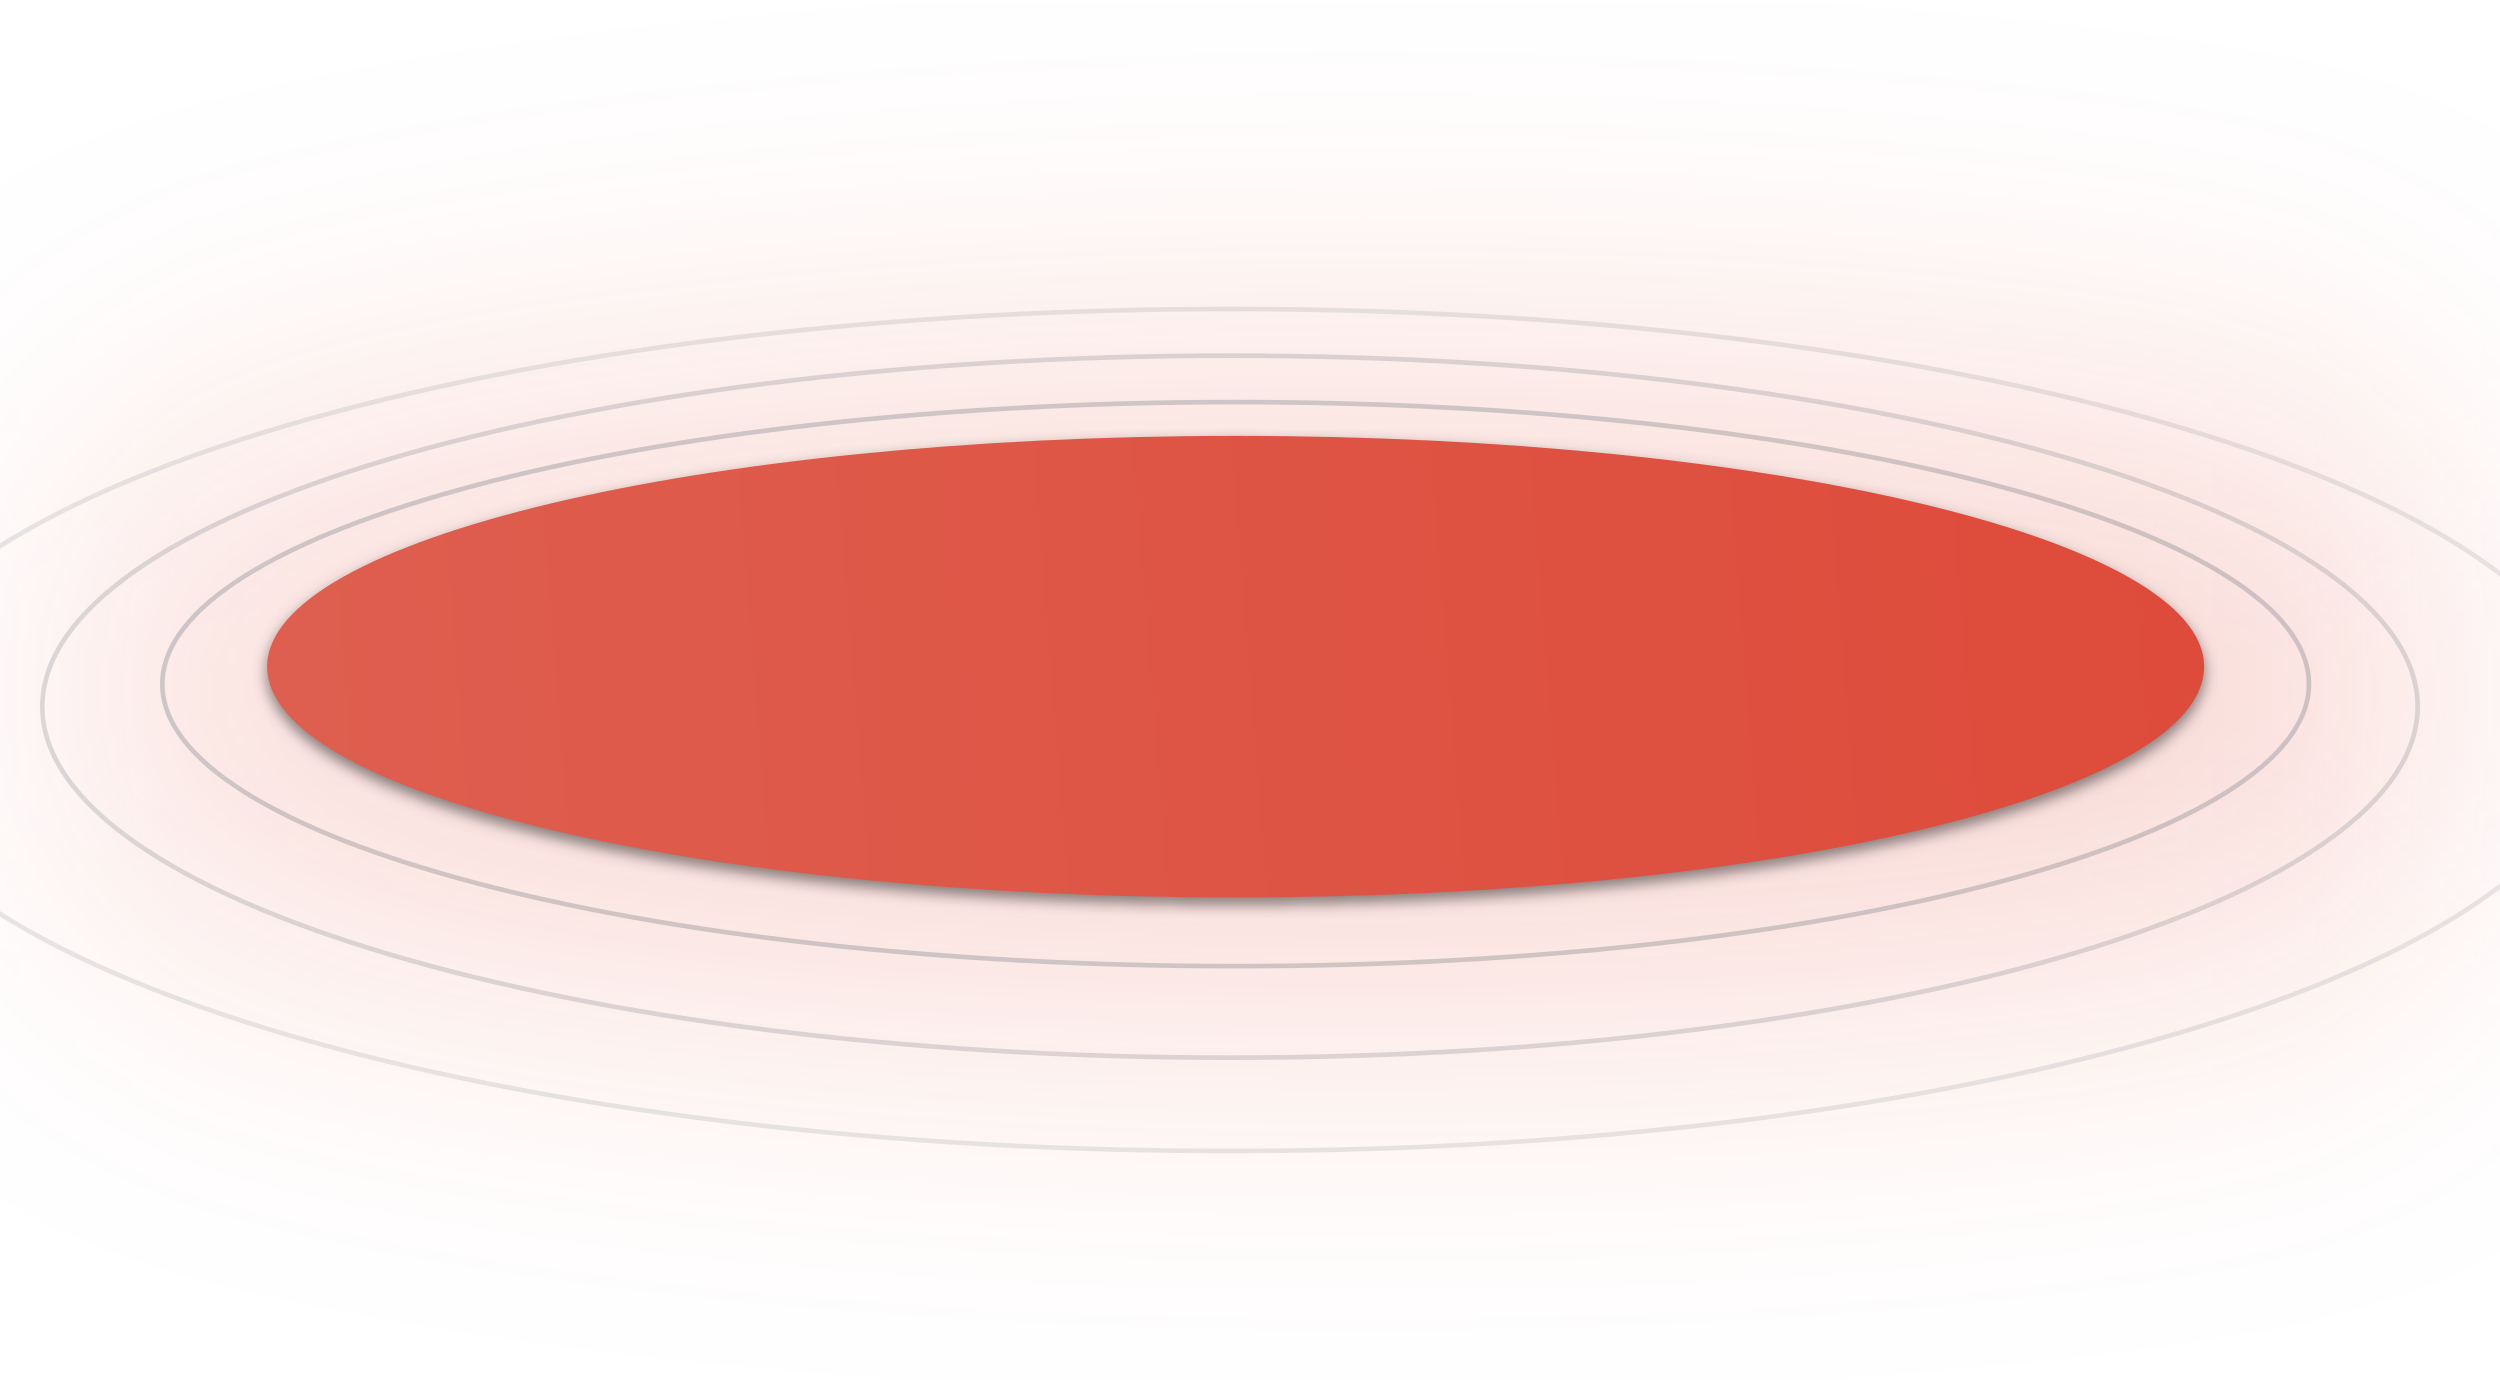
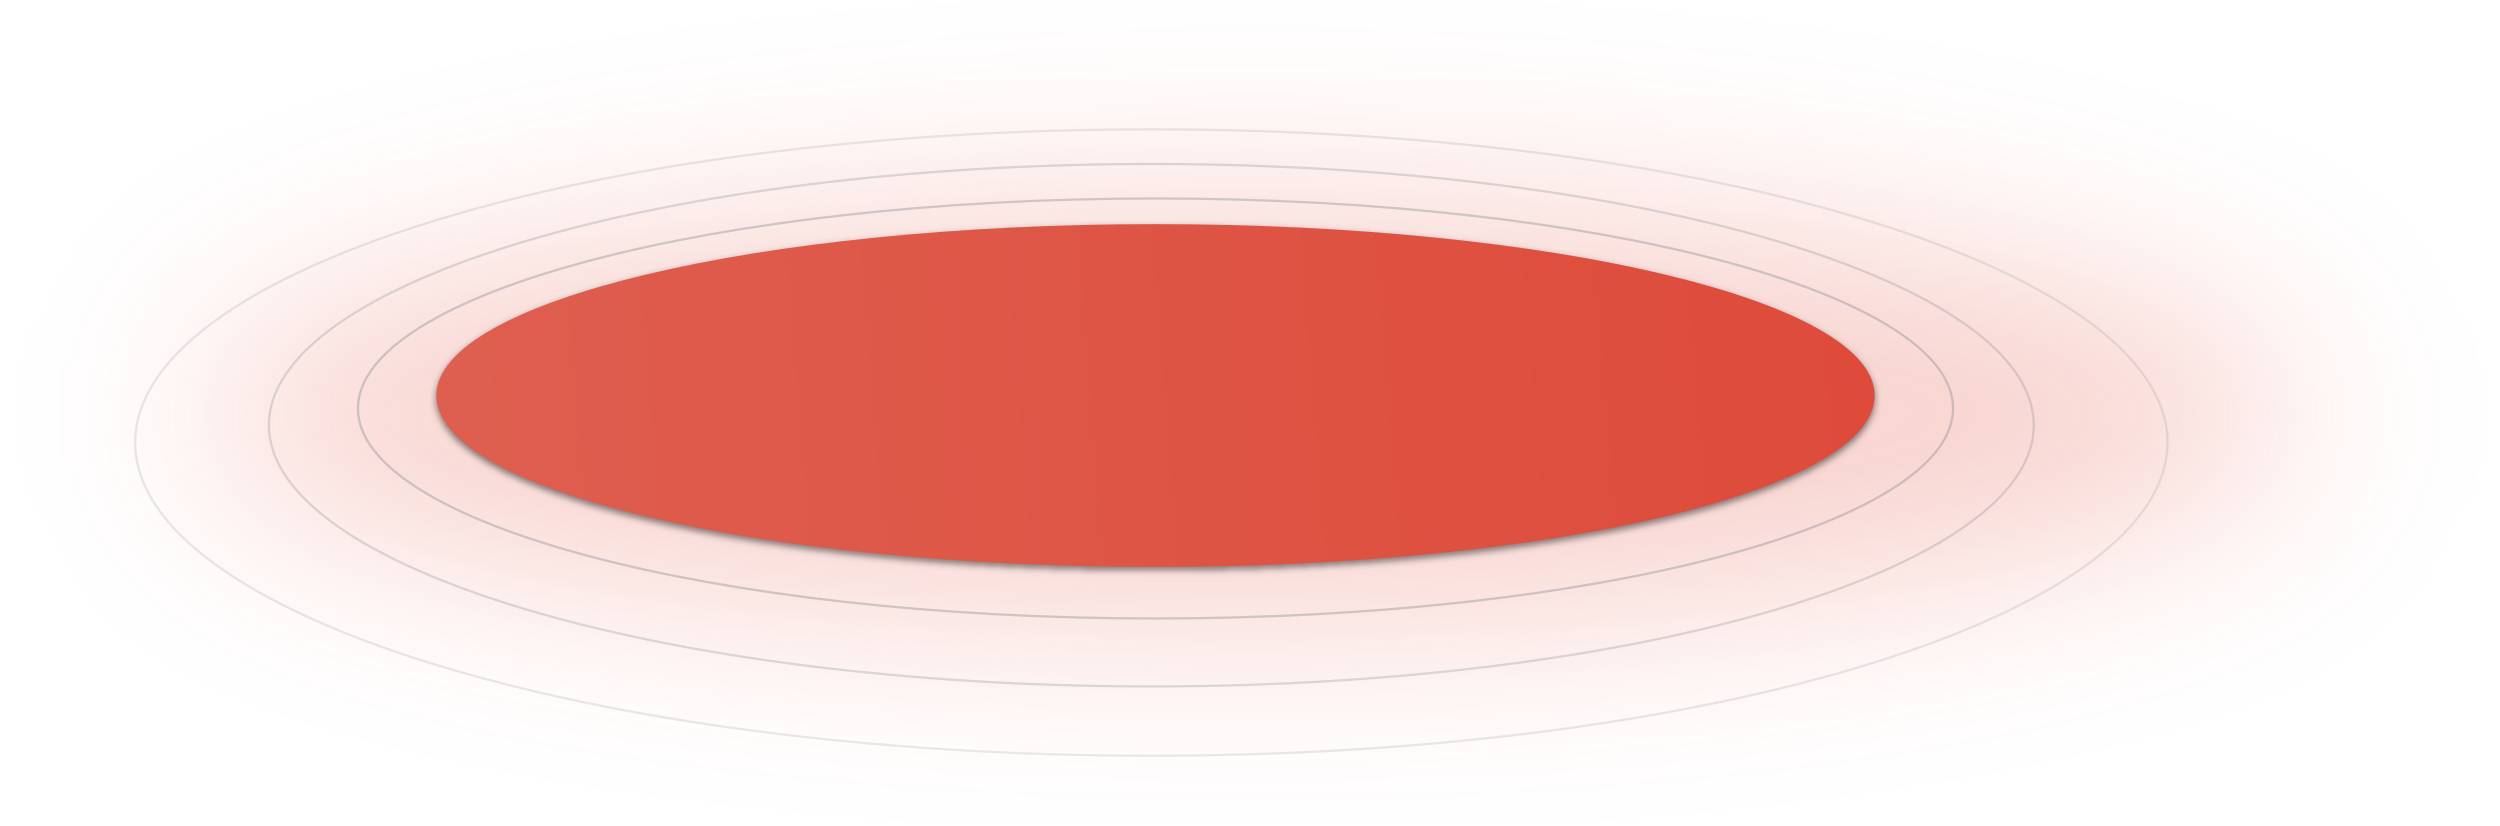
- <svg xmlns="http://www.w3.org/2000/svg" width="375" height="207" viewBox="0 0 375 207" fill="none">
+ <svg xmlns="http://www.w3.org/2000/svg" width="763" height="252" viewBox="0 0 763 252" fill="none">
  <g filter="url(#filter0_f)">
-     <ellipse cx="204.509" cy="103.709" rx="212.655" ry="43.273" fill="#DD230D" fill-opacity="0.2" />
+     <ellipse cx="381.616" cy="126.314" rx="321.281" ry="65.377" fill="#DD230D" fill-opacity="0.2" />
  </g>
-   <path opacity="0.2" d="M389.65 109.5C389.65 118.103 384.007 126.364 373.644 133.934C363.289 141.5 348.282 148.327 329.707 154.067C292.561 165.545 241.222 172.65 184.5 172.65C127.778 172.65 76.439 165.545 39.293 154.067C20.718 148.327 5.711 141.5 -4.644 133.934C-15.007 126.364 -20.65 118.103 -20.65 109.5C-20.65 100.897 -15.007 92.636 -4.644 85.066C5.711 77.5 20.718 70.673 39.293 64.933C76.439 53.455 127.778 46.35 184.5 46.35C241.222 46.35 292.561 53.455 329.707 64.933C348.282 70.673 363.289 77.5 373.644 85.066C384.007 92.636 389.65 100.897 389.65 109.5Z" stroke="#8D8D93" stroke-width="0.7" />
-   <path opacity="0.3" d="M362.65 106C362.65 113.146 357.77 120.026 348.771 126.344C339.782 132.654 326.752 138.351 310.619 143.141C278.357 152.72 233.767 158.65 184.5 158.65C135.233 158.65 90.643 152.72 58.381 143.141C42.248 138.351 29.218 132.654 20.229 126.344C11.23 120.026 6.35 113.146 6.35 106C6.35 98.854 11.23 91.974 20.229 85.656C29.218 79.346 42.248 73.649 58.381 68.859C90.643 59.28 135.233 53.35 184.5 53.35C233.767 53.35 278.357 59.28 310.619 68.859C326.752 73.649 339.782 79.346 348.771 85.656C357.77 91.974 362.65 98.854 362.65 106Z" stroke="#8D8D93" stroke-width="0.7" />
-   <path opacity="0.4" d="M346.341 102.618C346.341 108.317 341.967 113.836 333.826 118.924C325.704 124.001 313.928 128.586 299.344 132.441C270.183 140.15 229.879 144.923 185.345 144.923C140.812 144.923 100.507 140.15 71.346 132.441C56.763 128.586 44.987 124.001 36.865 118.924C28.724 113.836 24.35 108.317 24.35 102.618C24.35 96.919 28.724 91.4 36.865 86.312C44.987 81.235 56.763 76.65 71.346 72.795C100.507 65.086 140.812 60.314 185.345 60.314C229.879 60.314 270.183 65.086 299.344 72.795C313.928 76.65 325.704 81.235 333.826 86.312C341.967 91.4 346.341 96.919 346.341 102.618Z" stroke="#8D8D93" stroke-width="0.7" />
+   <path opacity="0.2" d="M661.508 135.063C661.508 148.144 652.928 160.672 637.254 172.124C621.586 183.569 598.893 193.892 570.82 202.566C514.677 219.914 437.096 230.65 351.387 230.65C265.677 230.65 188.096 219.914 131.953 202.566C103.88 193.892 81.186 183.569 65.519 172.124C49.845 160.672 41.265 148.144 41.265 135.063C41.265 121.982 49.845 109.454 65.519 98.003C81.186 86.557 103.88 76.235 131.953 67.56C188.096 50.212 265.677 39.477 351.387 39.477C437.096 39.477 514.677 50.212 570.82 67.56C598.893 76.235 621.586 86.557 637.254 98.003C652.928 109.454 661.508 121.982 661.508 135.063Z" stroke="#8D8D93" stroke-width="0.7" />
+   <path opacity="0.3" d="M620.717 129.776C620.717 140.66 613.286 151.101 599.673 160.657C586.07 170.207 566.363 178.821 541.98 186.06C493.218 200.539 425.833 209.499 351.387 209.499C276.94 209.499 209.556 200.539 160.794 186.06C136.41 178.821 116.704 170.207 103.1 160.657C89.488 151.101 82.056 140.66 82.056 129.776C82.056 118.891 89.488 108.45 103.1 98.894C116.704 89.345 136.41 80.731 160.794 73.491C209.556 59.013 276.94 50.053 351.387 50.053C425.833 50.053 493.218 59.013 541.98 73.491C566.363 80.731 586.07 89.345 599.673 98.894C613.286 108.45 620.717 118.891 620.717 129.776Z" stroke="#8D8D93" stroke-width="0.7" />
+   <path opacity="0.4" d="M596.077 124.666C596.077 133.373 589.396 141.759 577.085 149.454C564.792 157.137 546.981 164.069 524.941 169.896C480.865 181.548 419.956 188.759 352.664 188.759C285.372 188.759 224.463 181.548 180.387 169.896C158.347 164.069 140.535 157.137 128.243 149.454C115.932 141.759 109.251 133.373 109.251 124.666C109.251 115.959 115.932 107.574 128.243 99.879C140.535 92.195 158.347 85.263 180.387 79.437C224.463 67.784 285.372 60.573 352.664 60.573C419.956 60.573 480.865 67.784 524.941 79.437C546.981 85.263 564.792 92.195 577.085 99.879C589.396 107.574 596.077 115.959 596.077 124.666Z" stroke="#8D8D93" stroke-width="0.7" />
  <g filter="url(#filter1_d)">
-     <ellipse cx="185.345" cy="100" rx="145.273" ry="34.618" fill="url(#paint0_linear)" />
+     <ellipse cx="352.664" cy="120.711" rx="219.48" ry="52.302" fill="url(#paint0_linear)" />
  </g>
  <defs>
-     <filter id="filter0_f" x="-68.145" y="0.436" width="545.309" height="206.545" filterUnits="userSpaceOnUse" color-interpolation-filters="sRGB">
+     <filter id="filter0_f" x="0.335" y="0.937" width="762.562" height="250.754" filterUnits="userSpaceOnUse" color-interpolation-filters="sRGB">
      <feFlood flood-opacity="0" result="BackgroundImageFix" />
      <feBlend mode="normal" in="SourceGraphic" in2="BackgroundImageFix" result="shape" />
      <feGaussianBlur stdDeviation="30" result="effect1_foregroundBlur" />
    </filter>
-     <filter id="filter1_d" x="38.073" y="64.382" width="294.545" height="73.236" filterUnits="userSpaceOnUse" color-interpolation-filters="sRGB">
+     <filter id="filter1_d" x="131.184" y="67.409" width="442.96" height="108.603" filterUnits="userSpaceOnUse" color-interpolation-filters="sRGB">
      <feFlood flood-opacity="0" result="BackgroundImageFix" />
      <feColorMatrix in="SourceAlpha" type="matrix" values="0 0 0 0 0 0 0 0 0 0 0 0 0 0 0 0 0 0 127 0" />
      <feOffset dy="1" />
      <feGaussianBlur stdDeviation="1" />
      <feColorMatrix type="matrix" values="0 0 0 0 0.087 0 0 0 0 0.087 0 0 0 0 0.087 0 0 0 0.5 0" />
      <feBlend mode="normal" in2="BackgroundImageFix" result="effect1_dropShadow" />
      <feBlend mode="normal" in="SourceGraphic" in2="effect1_dropShadow" result="shape" />
    </filter>
-     <linearGradient id="paint0_linear" x1="32.036" y1="109.891" x2="327.527" y2="86.4" gradientUnits="userSpaceOnUse">
+     <linearGradient id="paint0_linear" x1="121.042" y1="135.654" x2="567.474" y2="100.164" gradientUnits="userSpaceOnUse">
      <stop stop-color="#DE5F50" />
      <stop offset="1" stop-color="#DE4B3A" />
    </linearGradient>
  </defs>
</svg>
